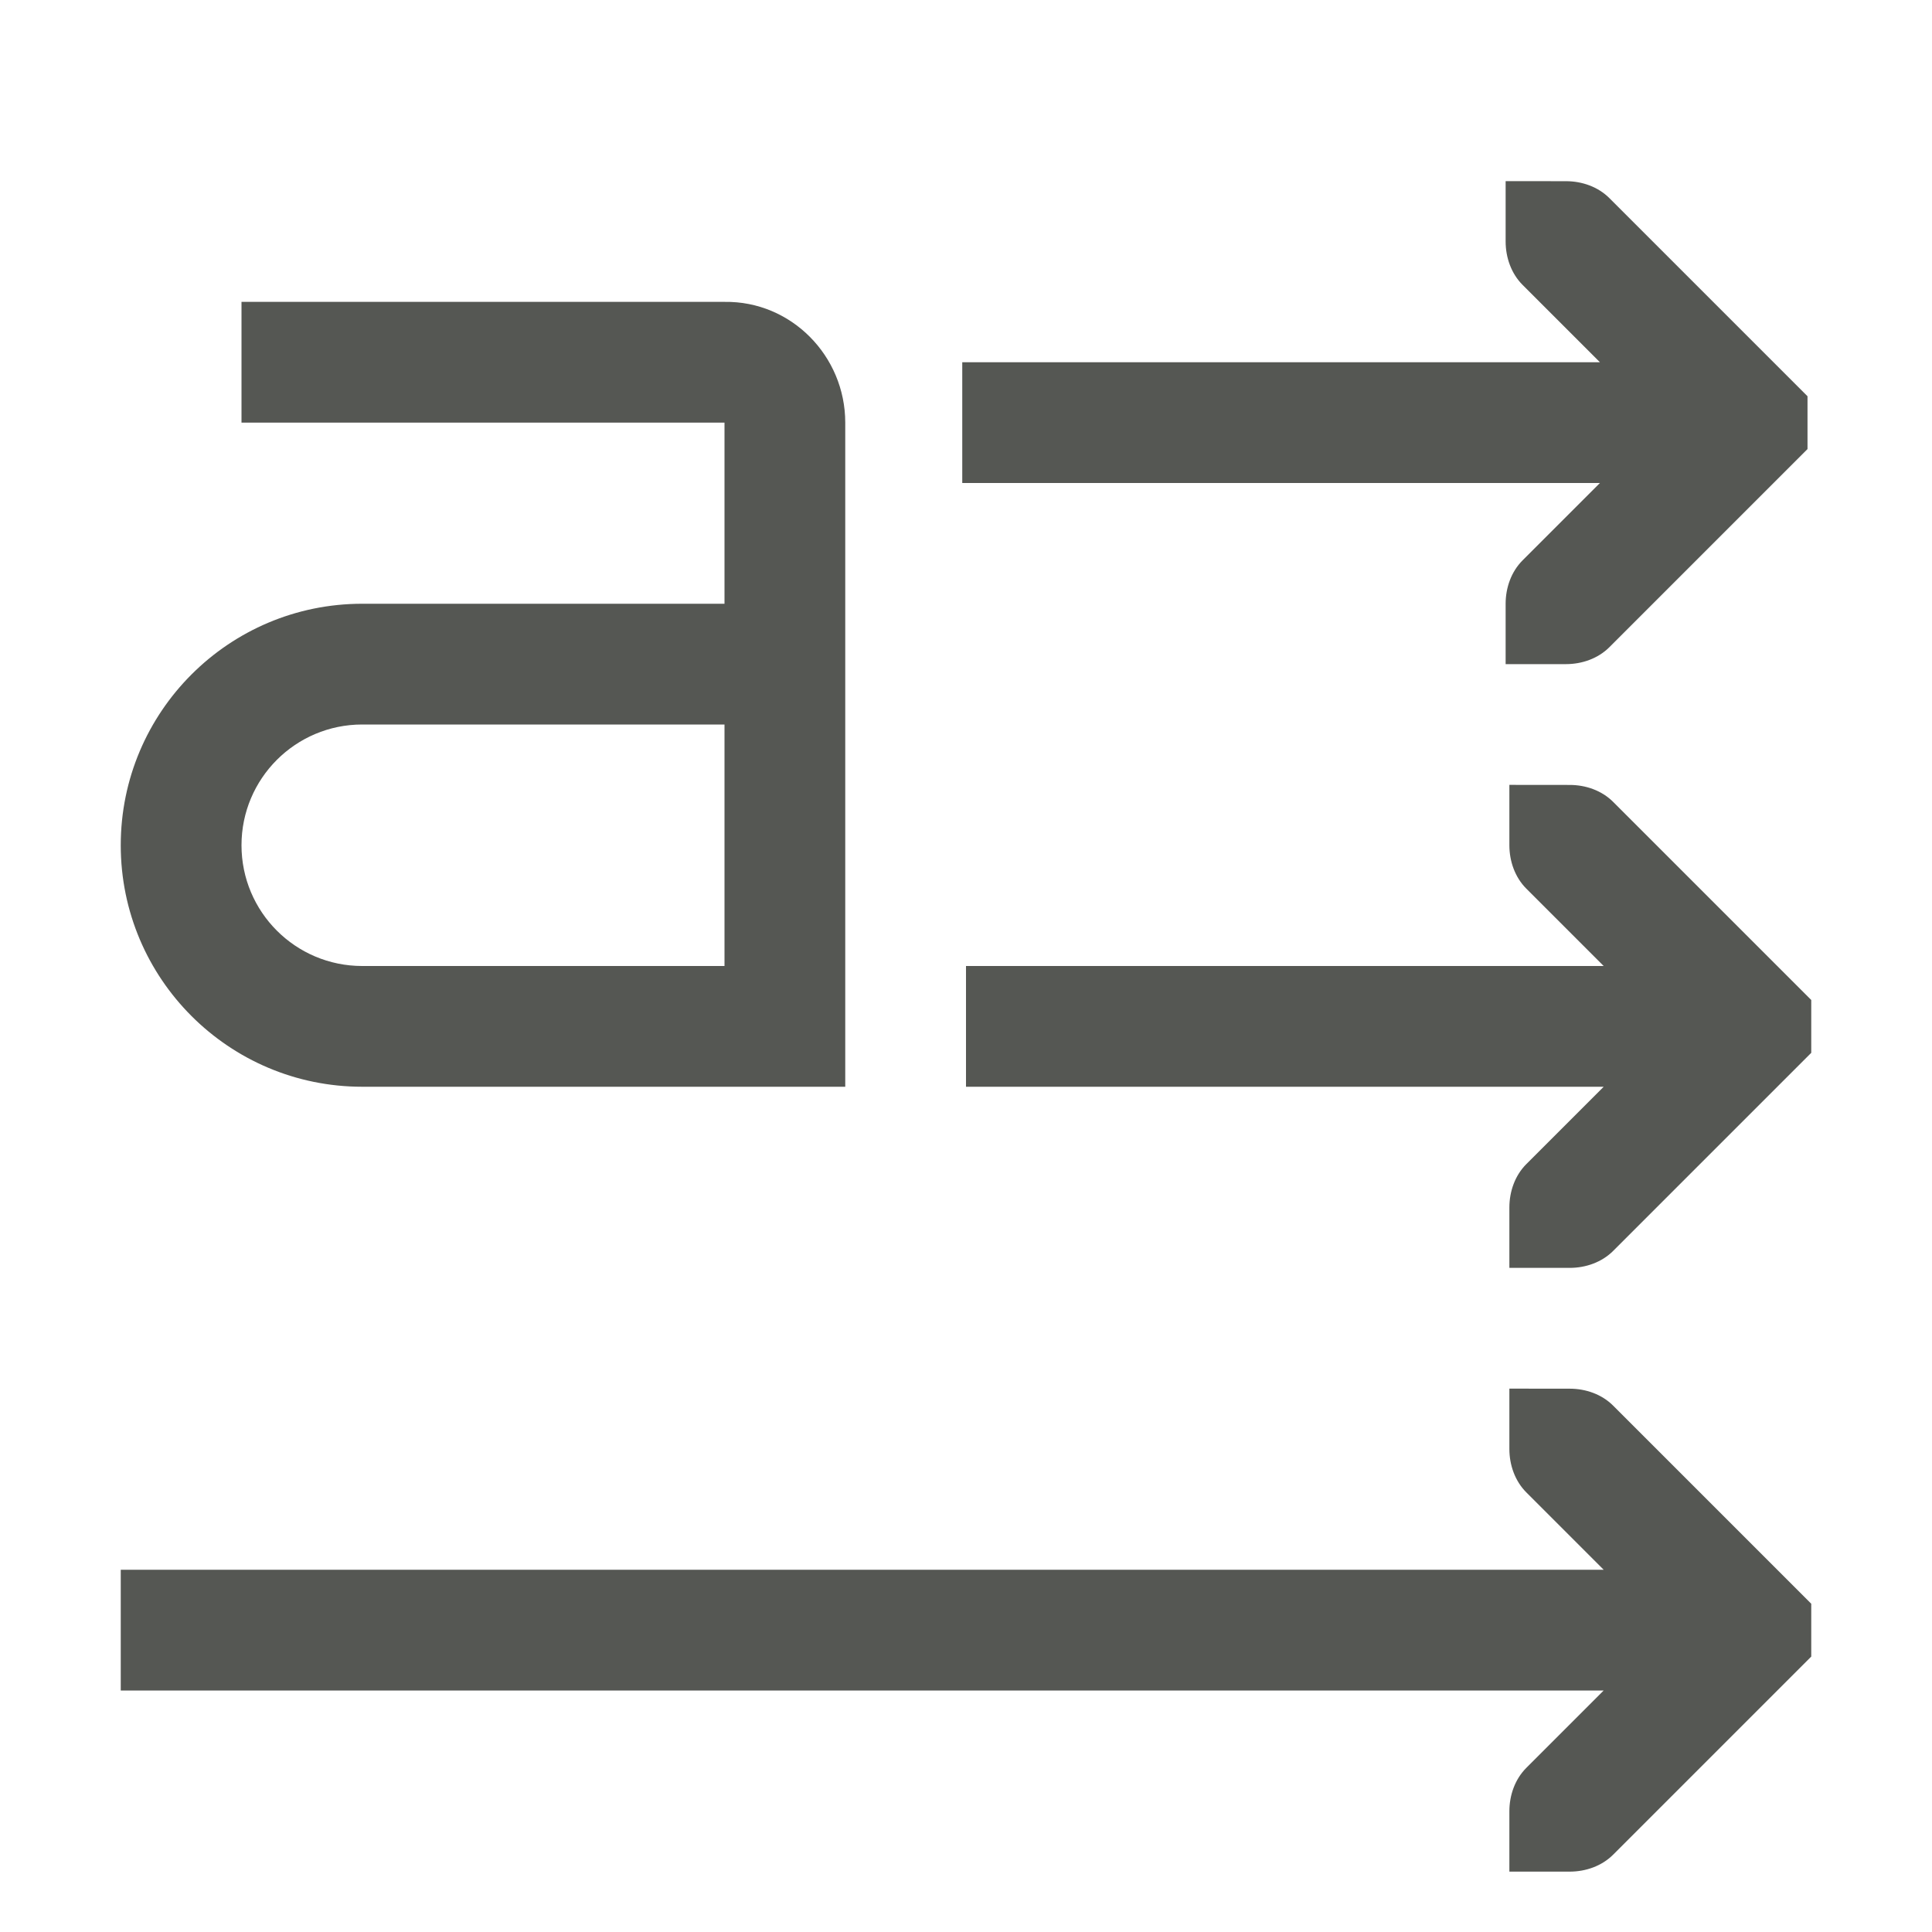
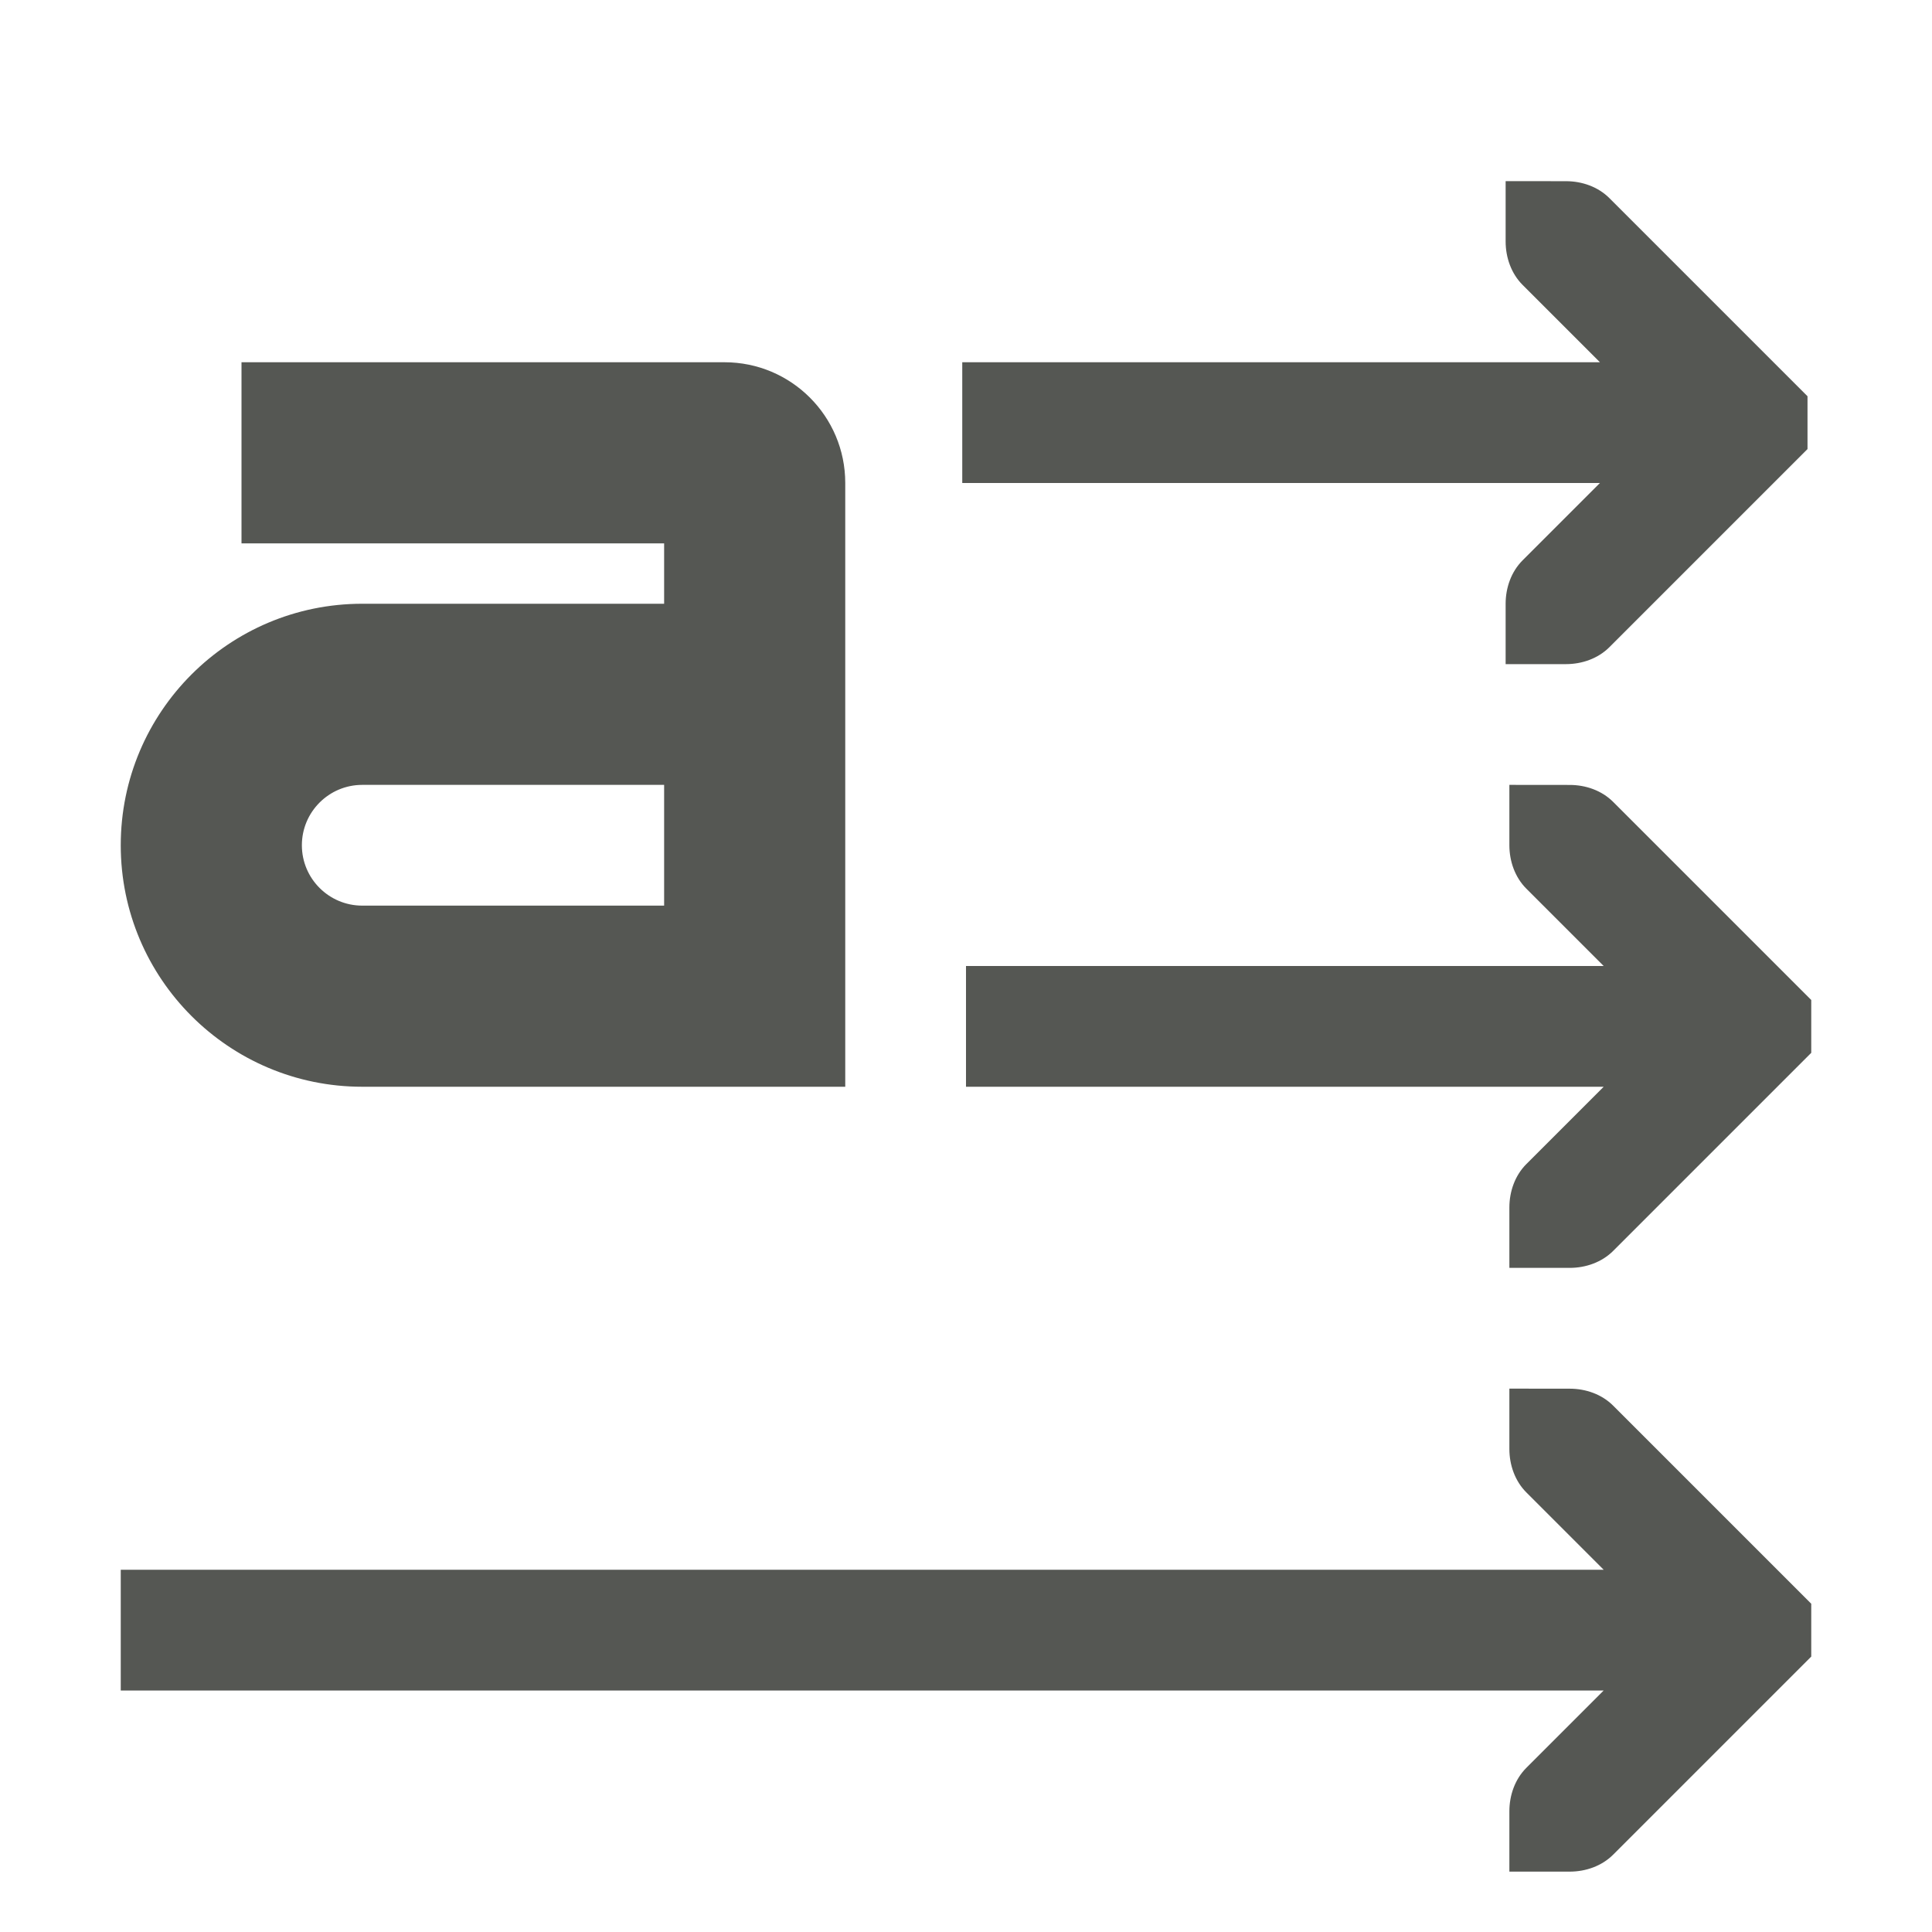
<svg xmlns="http://www.w3.org/2000/svg" viewBox="0 0 32 32">
-   <path d="m24.938 3v1c0 .265.093.531.281.719l1.281 1.281h-10.562v2h10.562l-1.281 1.281c-.188.188-.281.453-.281.719v1h1c.265 0 .531-.093.719-.281l3-3 .281-.281v-.875l-.281-.281-3-3c-.188-.188-.453-.281-.719-.281zm-20.938 2v2h6 2v2 1h-6c-2.209 0-4 1.791-4 4s1.791 4 4 4h6 2v-11c0-1.105-.896-2.017-2-2zm2 7h6v4h-6c-1.105 0-2-.895-2-2s.895-2 2-2zm19 1v1c0 .265.093.531.281.719l1.281 1.281h-10.562v2h10.562l-1.281 1.281c-.188.188-.281.453-.281.719v1h1c.265 0 .531-.093.719-.281l3-3 .281-.281v-.875l-.281-.281-3-3c-.188-.188-.453-.281-.719-.281zm0 10v1c0 .265.093.531.281.719l1.281 1.281h-24.562v2h24.562l-1.281 1.281c-.188.188-.281.453-.281.719v1h1c.265 0 .531-.093.719-.281l3-3 .281-.281v-.875l-.281-.281-3-3c-.188-.188-.453-.281-.719-.281z" fill="#555753" />
+   <path d="m24.938 3v1c0 .265.093.531.281.719l1.281 1.281h-10.562v2h10.562l-1.281 1.281c-.188.188-.281.453-.281.719v1h1c.265 0 .531-.093.719-.281l3-3 .281-.281v-.875l-.281-.281-3-3c-.188-.188-.453-.281-.719-.281zm-20.938 3v2 1h7v1h-5c-2.209 0-4 1.791-4 4s1.791 4 4 4h5 3v-10c0-1.105-.895-2-2-2zm2 7h5v2h-5c-.552 0-1-.448-1-1s.448-1 1-1zm19 0v1c0 .265.093.531.281.719l1.281 1.281h-10.562v2h10.562l-1.281 1.281c-.188.188-.281.453-.281.719v1h1c.265 0 .531-.093.719-.281l3-3 .281-.281v-.875l-.281-.281-3-3c-.188-.188-.453-.281-.719-.281zm0 10v1c0 .265.093.531.281.719l1.281 1.281h-24.562v2h24.562l-1.281 1.281c-.188.188-.281.453-.281.719v1h1c.265 0 .531-.093.719-.281l3-3 .281-.281v-.875l-.281-.281-3-3c-.188-.188-.453-.281-.719-.281z" fill="#555753" />
</svg>
